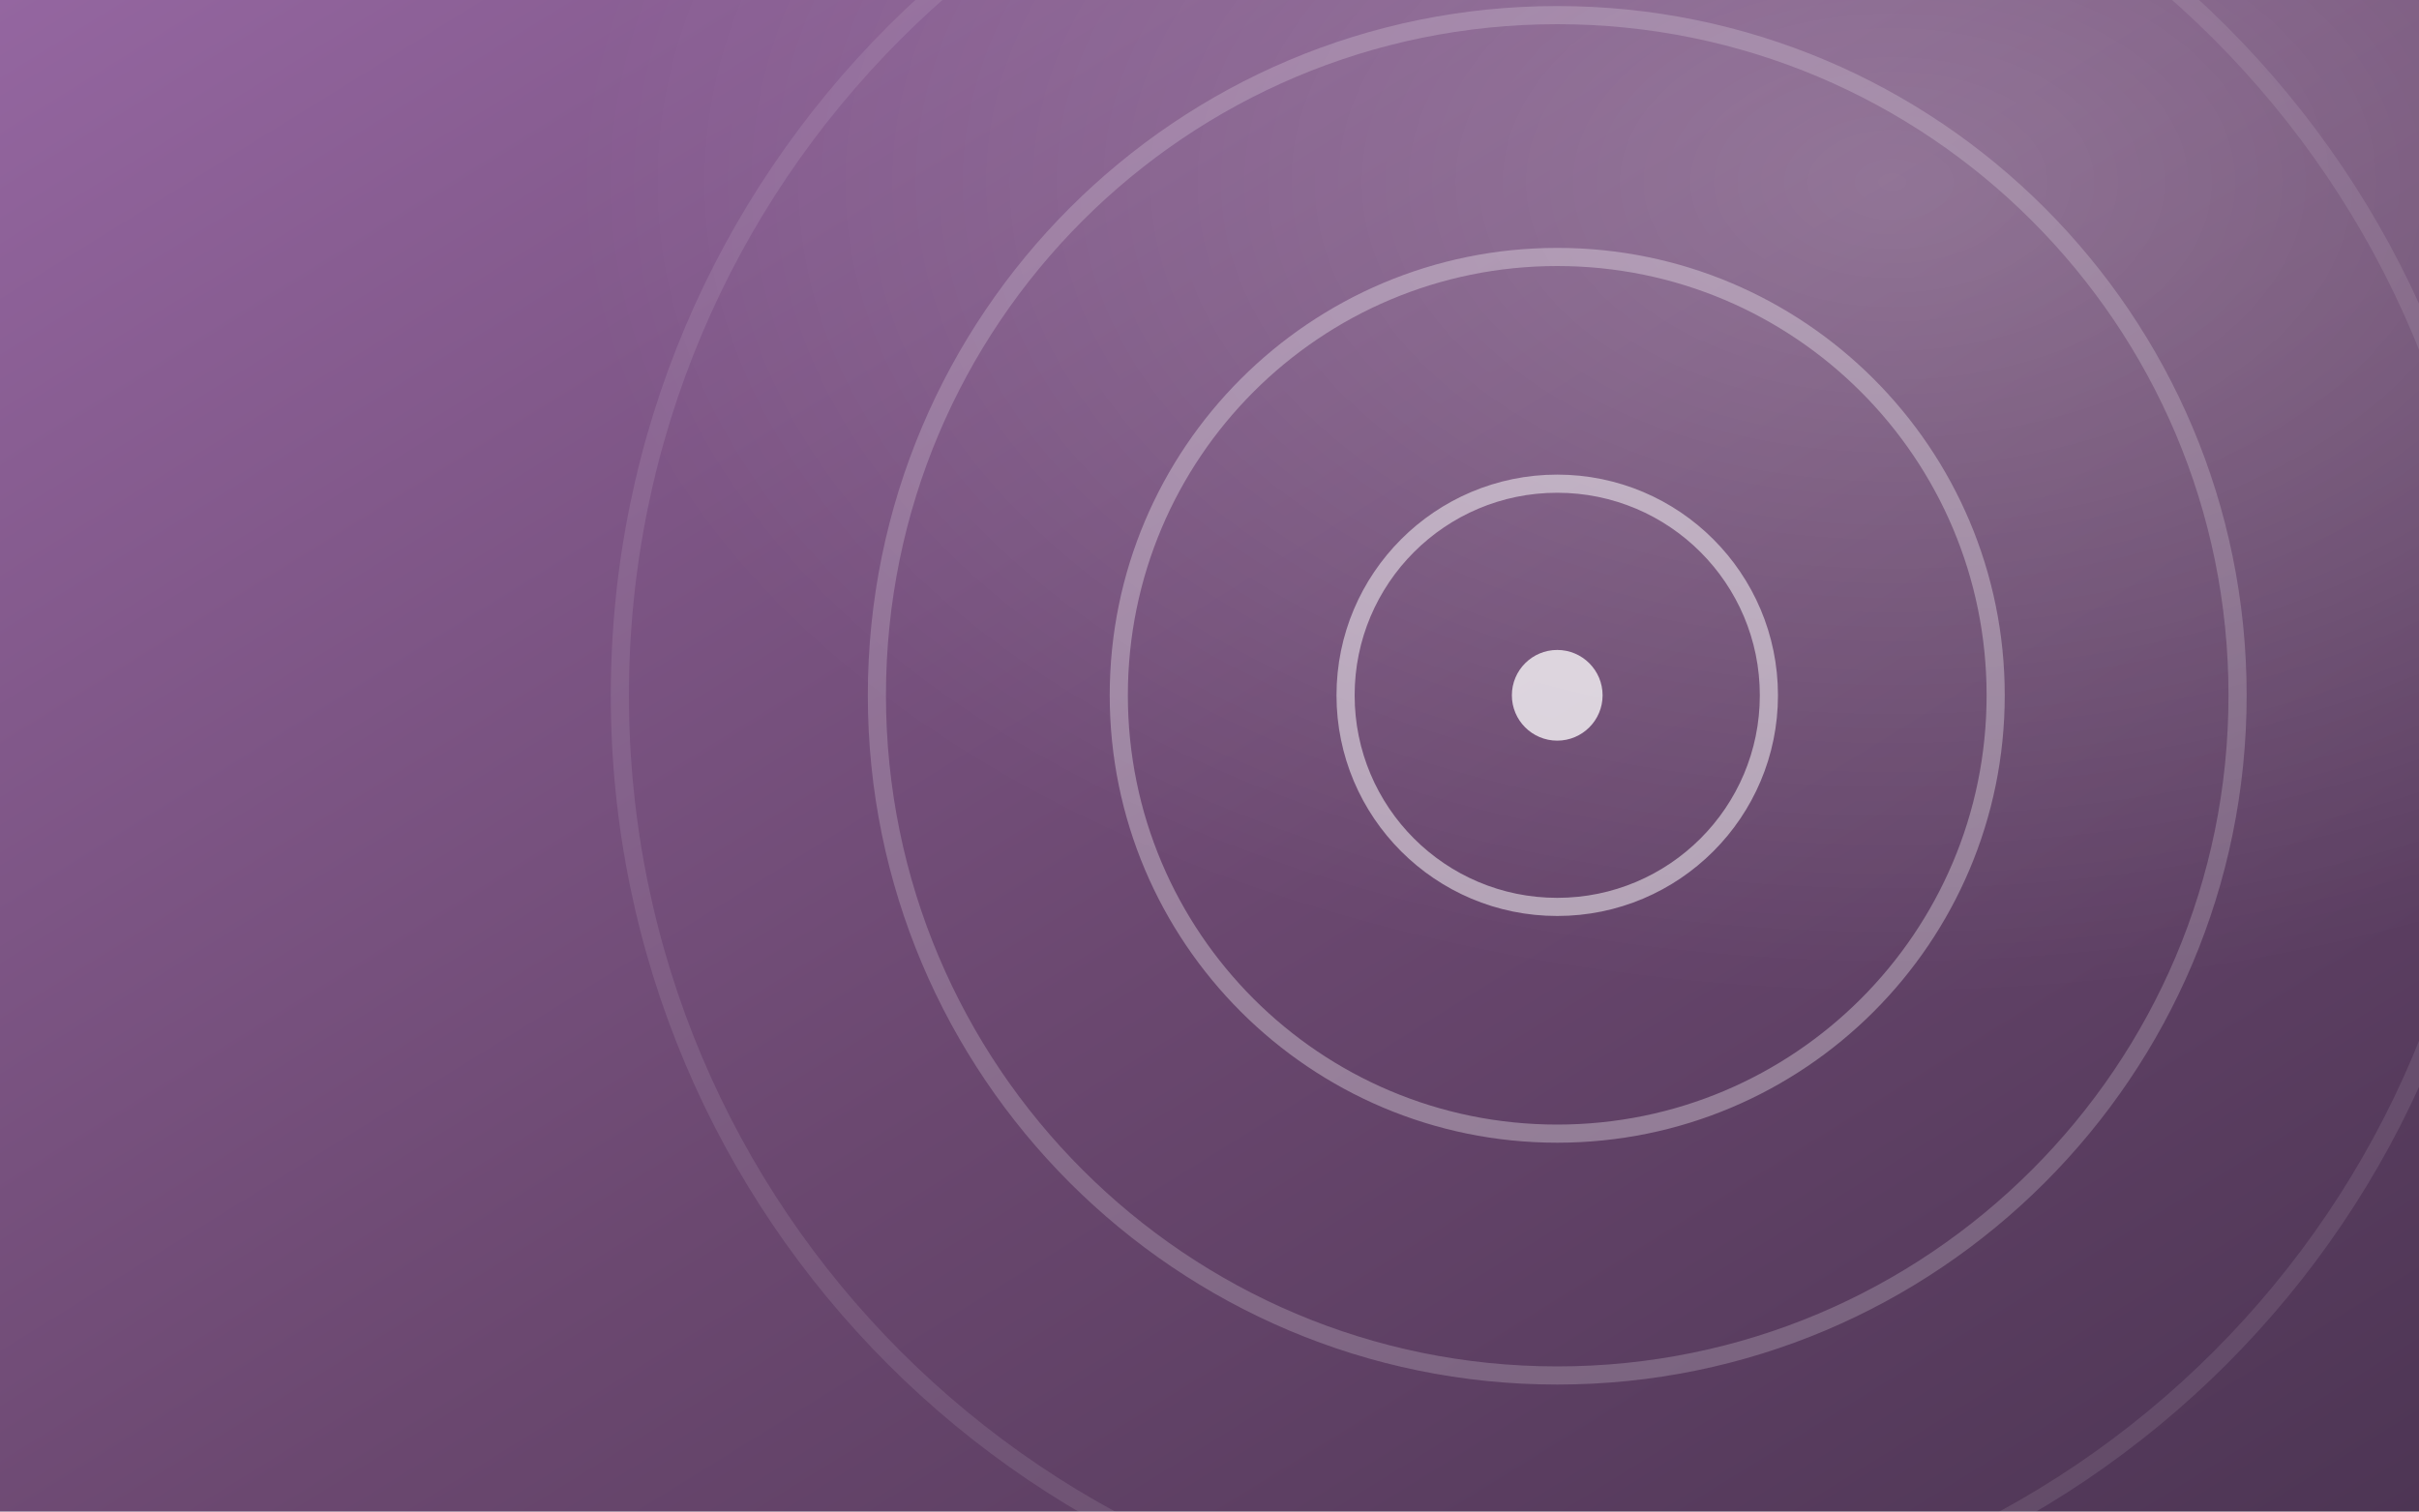
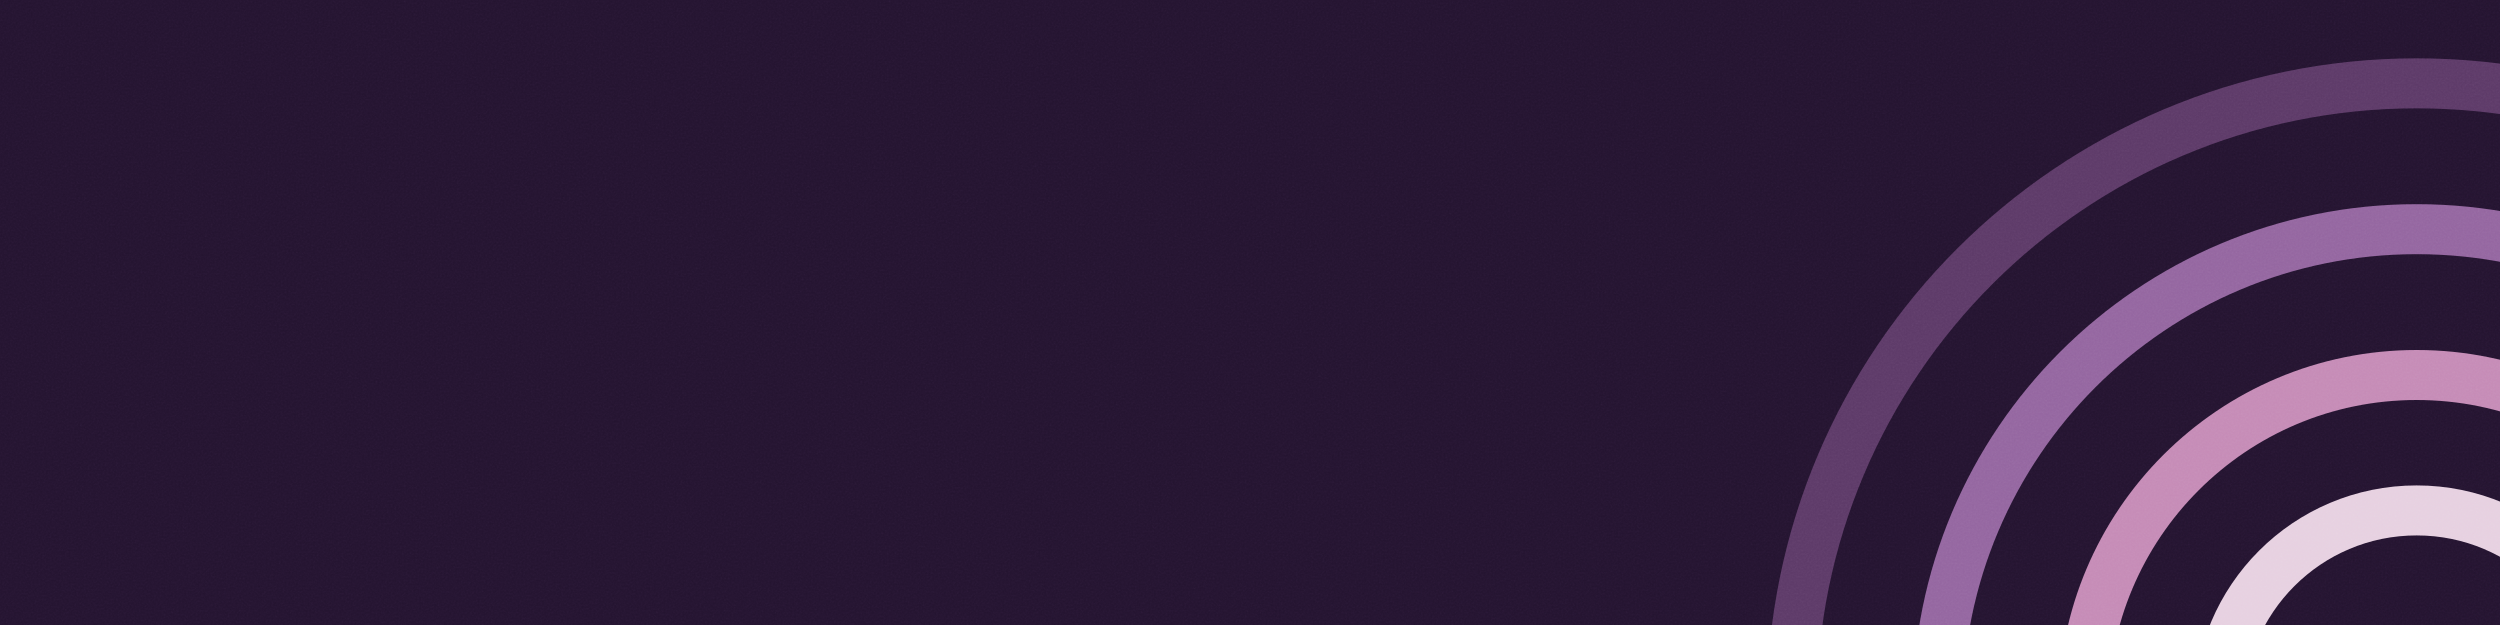
- <svg xmlns="http://www.w3.org/2000/svg" viewBox="0 0 320 200" preserveAspectRatio="xMidYMid slice">
+ <svg xmlns="http://www.w3.org/2000/svg" viewBox="0 0 1200 300" preserveAspectRatio="xMidYMid slice">
  <defs>
-     <linearGradient id="g" x1="0" y1="0" x2="1" y2="1">
-       <stop offset="0" stop-color="#9466a0" />
-       <stop offset=".55" stop-color="#6b4870" />
-       <stop offset="1" stop-color="#4d3554" />
-     </linearGradient>
-     <radialGradient id="hl" cx=".78" cy=".12" r=".9">
-       <stop offset="0" stop-color="#fff" stop-opacity=".22" />
-       <stop offset=".6" stop-color="#fff" stop-opacity="0" />
-     </radialGradient>
-     <pattern id="dots" width="22" height="22" patternUnits="userSpaceOnUse">
-       <circle cx="3" cy="3" r="2" fill="#fff" />
-     </pattern>
+     <filter id="g">
+       <feTurbulence type="fractalNoise" baseFrequency="1.1" numOctaves="2" stitchTiles="stitch" />
+       <feColorMatrix type="saturate" values="0" />
+       <feComponentTransfer>
+         <feFuncA type="linear" slope="0.5" />
+       </feComponentTransfer>
+     </filter>
  </defs>
-   <rect width="320" height="200" fill="url(#g)" />
-   <rect width="320" height="200" fill="url(#hl)" />
-   <g fill="none" stroke="#fff">
-     <circle cx="206" cy="92" r="28" stroke-width="2.4" opacity=".5" />
-     <circle cx="206" cy="92" r="58" stroke-width="2.4" opacity=".32" />
-     <circle cx="206" cy="92" r="90" stroke-width="2.4" opacity=".2" />
-     <circle cx="206" cy="92" r="124" stroke-width="2.4" opacity=".1" />
+   <rect width="1200" height="300" fill="#241430" />
+   <g fill="none" stroke-width="24">
+     <circle cx="1160" cy="340" r="300" stroke="#5d3a68" />
+     <circle cx="1160" cy="340" r="230" stroke="#9466a0" />
+     <circle cx="1160" cy="340" r="160" stroke="#c58bb6" />
+     <circle cx="1160" cy="340" r="95" stroke="#e6d0e0" />
  </g>
-   <circle cx="206" cy="92" r="6" fill="#fff" opacity=".75" />
+   <rect width="1200" height="300" filter="url(#g)" style="mix-blend-mode:soft-light" opacity="0.45" />
</svg>
